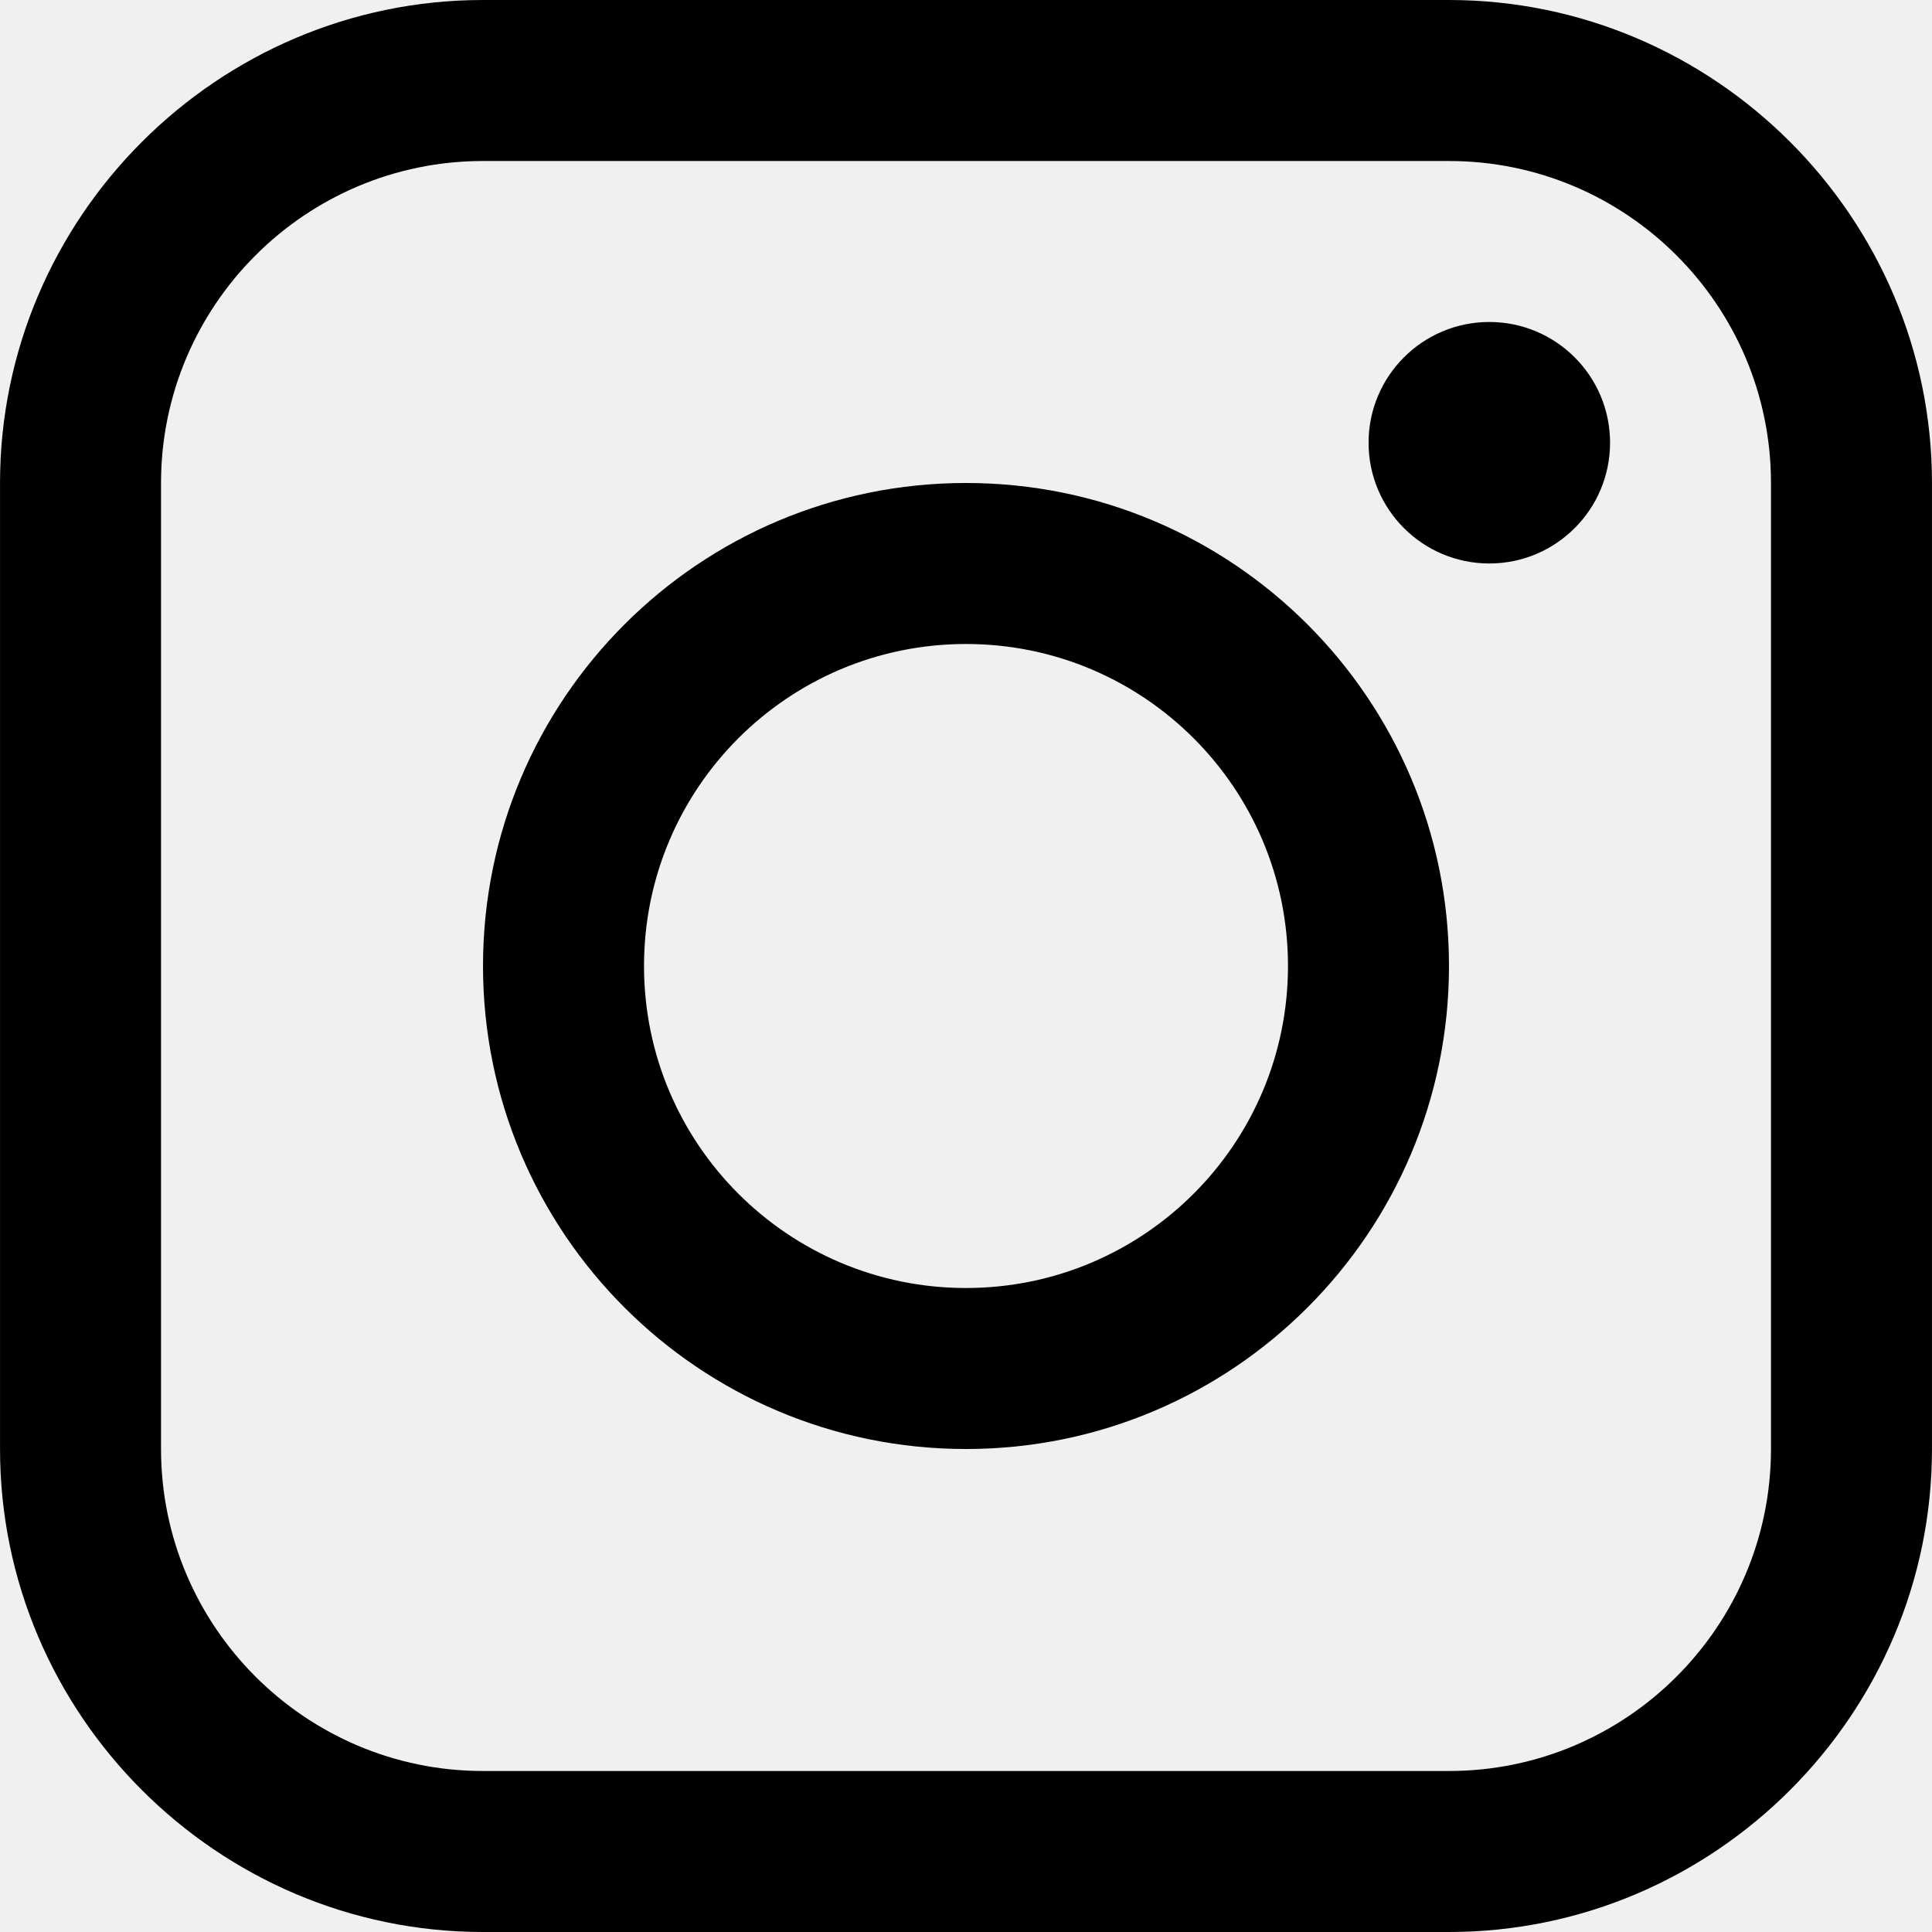
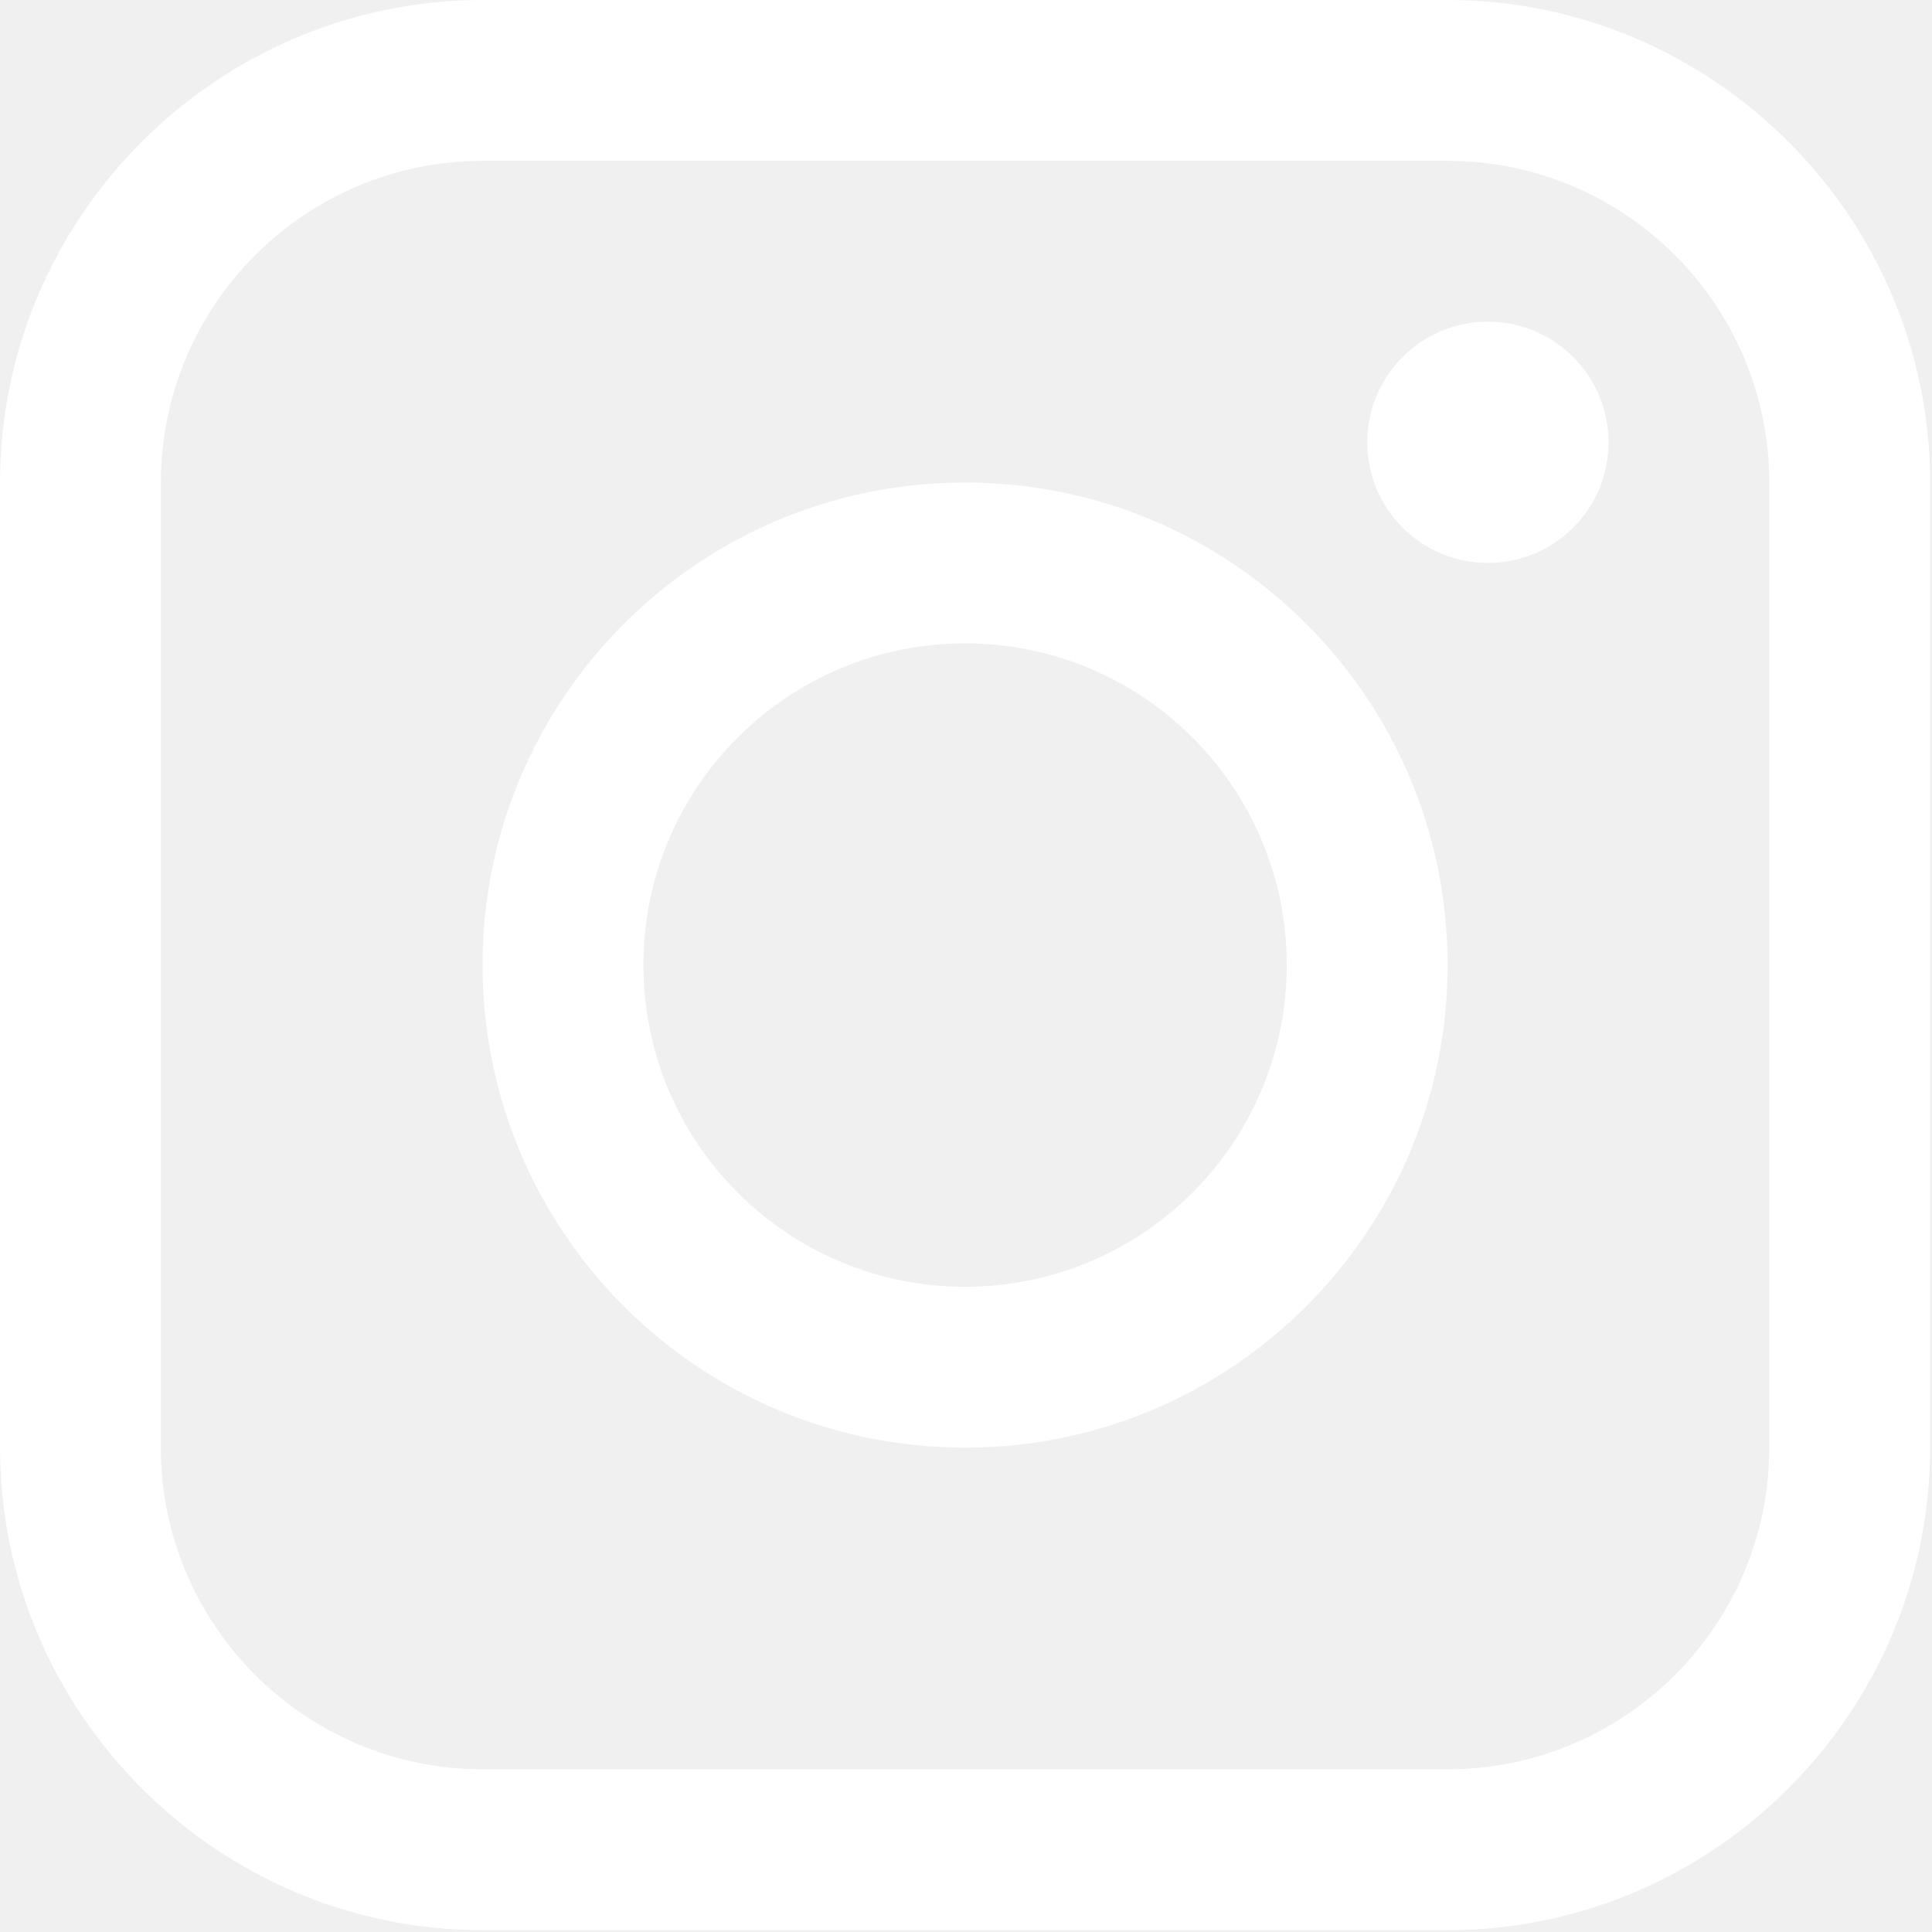
- <svg xmlns="http://www.w3.org/2000/svg" version="1.1" id="Capa_1" x="0px" y="0px" viewBox="0 0 409.61 409.61" style="enable-background:new 0 0 409.61 409.61;" xml:space="preserve">
+ <svg xmlns="http://www.w3.org/2000/svg" width="100%" height="100%" viewBox="0 0 410 410" version="1.1" xml:space="preserve" style="fill-rule:evenodd;clip-rule:evenodd;stroke-linejoin:round;stroke-miterlimit:2;">
  <g>
    <g>
-       <path d="M307.205,0h-204.8C46.09,0,0.005,46.085,0.005,102.4v204.81c0,56.3,46.085,102.4,102.4,102.4h204.8    c56.315,0,102.4-46.1,102.4-102.4V102.4C409.605,46.085,363.52,0,307.205,0z M375.47,307.21c0,37.632-30.612,68.265-68.265,68.265    h-204.8c-37.637,0-68.265-30.633-68.265-68.265V102.4c0-37.642,30.628-68.265,68.265-68.265h204.8    c37.653,0,68.265,30.623,68.265,68.265V307.21z" />
+       <path d="M307.205,0L102.405,0C46.09,0 0.005,46.085 0.005,102.4L0.005,307.21C0.005,363.51 46.09,409.61 102.405,409.61L307.205,409.61C363.52,409.61 409.605,363.51 409.605,307.21L409.605,102.4C409.605,46.085 363.52,0 307.205,0ZM375.47,307.21C375.47,344.842 344.858,375.475 307.205,375.475L102.405,375.475C64.768,375.475 34.14,344.842 34.14,307.21L34.14,102.4C34.14,64.758 64.768,34.135 102.405,34.135L307.205,34.135C344.858,34.135 375.47,64.758 375.47,102.4L375.47,307.21Z" style="fill:white;fill-rule:nonzero;" />
    </g>
  </g>
  <g>
    <g>
-       <circle cx="315.755" cy="93.865" r="25.6" />
+       <circle cx="315.755" cy="93.865" r="25.6" style="fill:white;" />
    </g>
  </g>
  <g>
    <g>
-       <path d="M204.805,102.4c-56.566,0-102.4,45.839-102.4,102.4c0,56.54,45.834,102.41,102.4,102.41c56.55,0,102.4-45.87,102.4-102.41    C307.205,148.239,261.355,102.4,204.805,102.4z M204.805,273.075c-37.699,0-68.265-30.566-68.265-68.275    s30.566-68.265,68.265-68.265s68.265,30.556,68.265,68.265S242.504,273.075,204.805,273.075z" />
+       <path d="M204.805,102.4C148.239,102.4 102.405,148.239 102.405,204.8C102.405,261.34 148.239,307.21 204.805,307.21C261.355,307.21 307.205,261.34 307.205,204.8C307.205,148.239 261.355,102.4 204.805,102.4ZM204.805,273.075C167.106,273.075 136.54,242.509 136.54,204.8C136.54,167.091 167.106,136.535 204.805,136.535C242.504,136.535 273.07,167.091 273.07,204.8C273.07,242.509 242.504,273.075 204.805,273.075Z" style="fill:white;fill-rule:nonzero;" />
    </g>
  </g>
-   <g>
- </g>
-   <g>
- </g>
-   <g>
- </g>
-   <g>
- </g>
-   <g>
- </g>
-   <g>
- </g>
-   <g>
- </g>
-   <g>
- </g>
-   <g>
- </g>
-   <g>
- </g>
-   <g>
- </g>
-   <g>
- </g>
-   <g>
- </g>
-   <g>
- </g>
-   <g>
- </g>
</svg>
